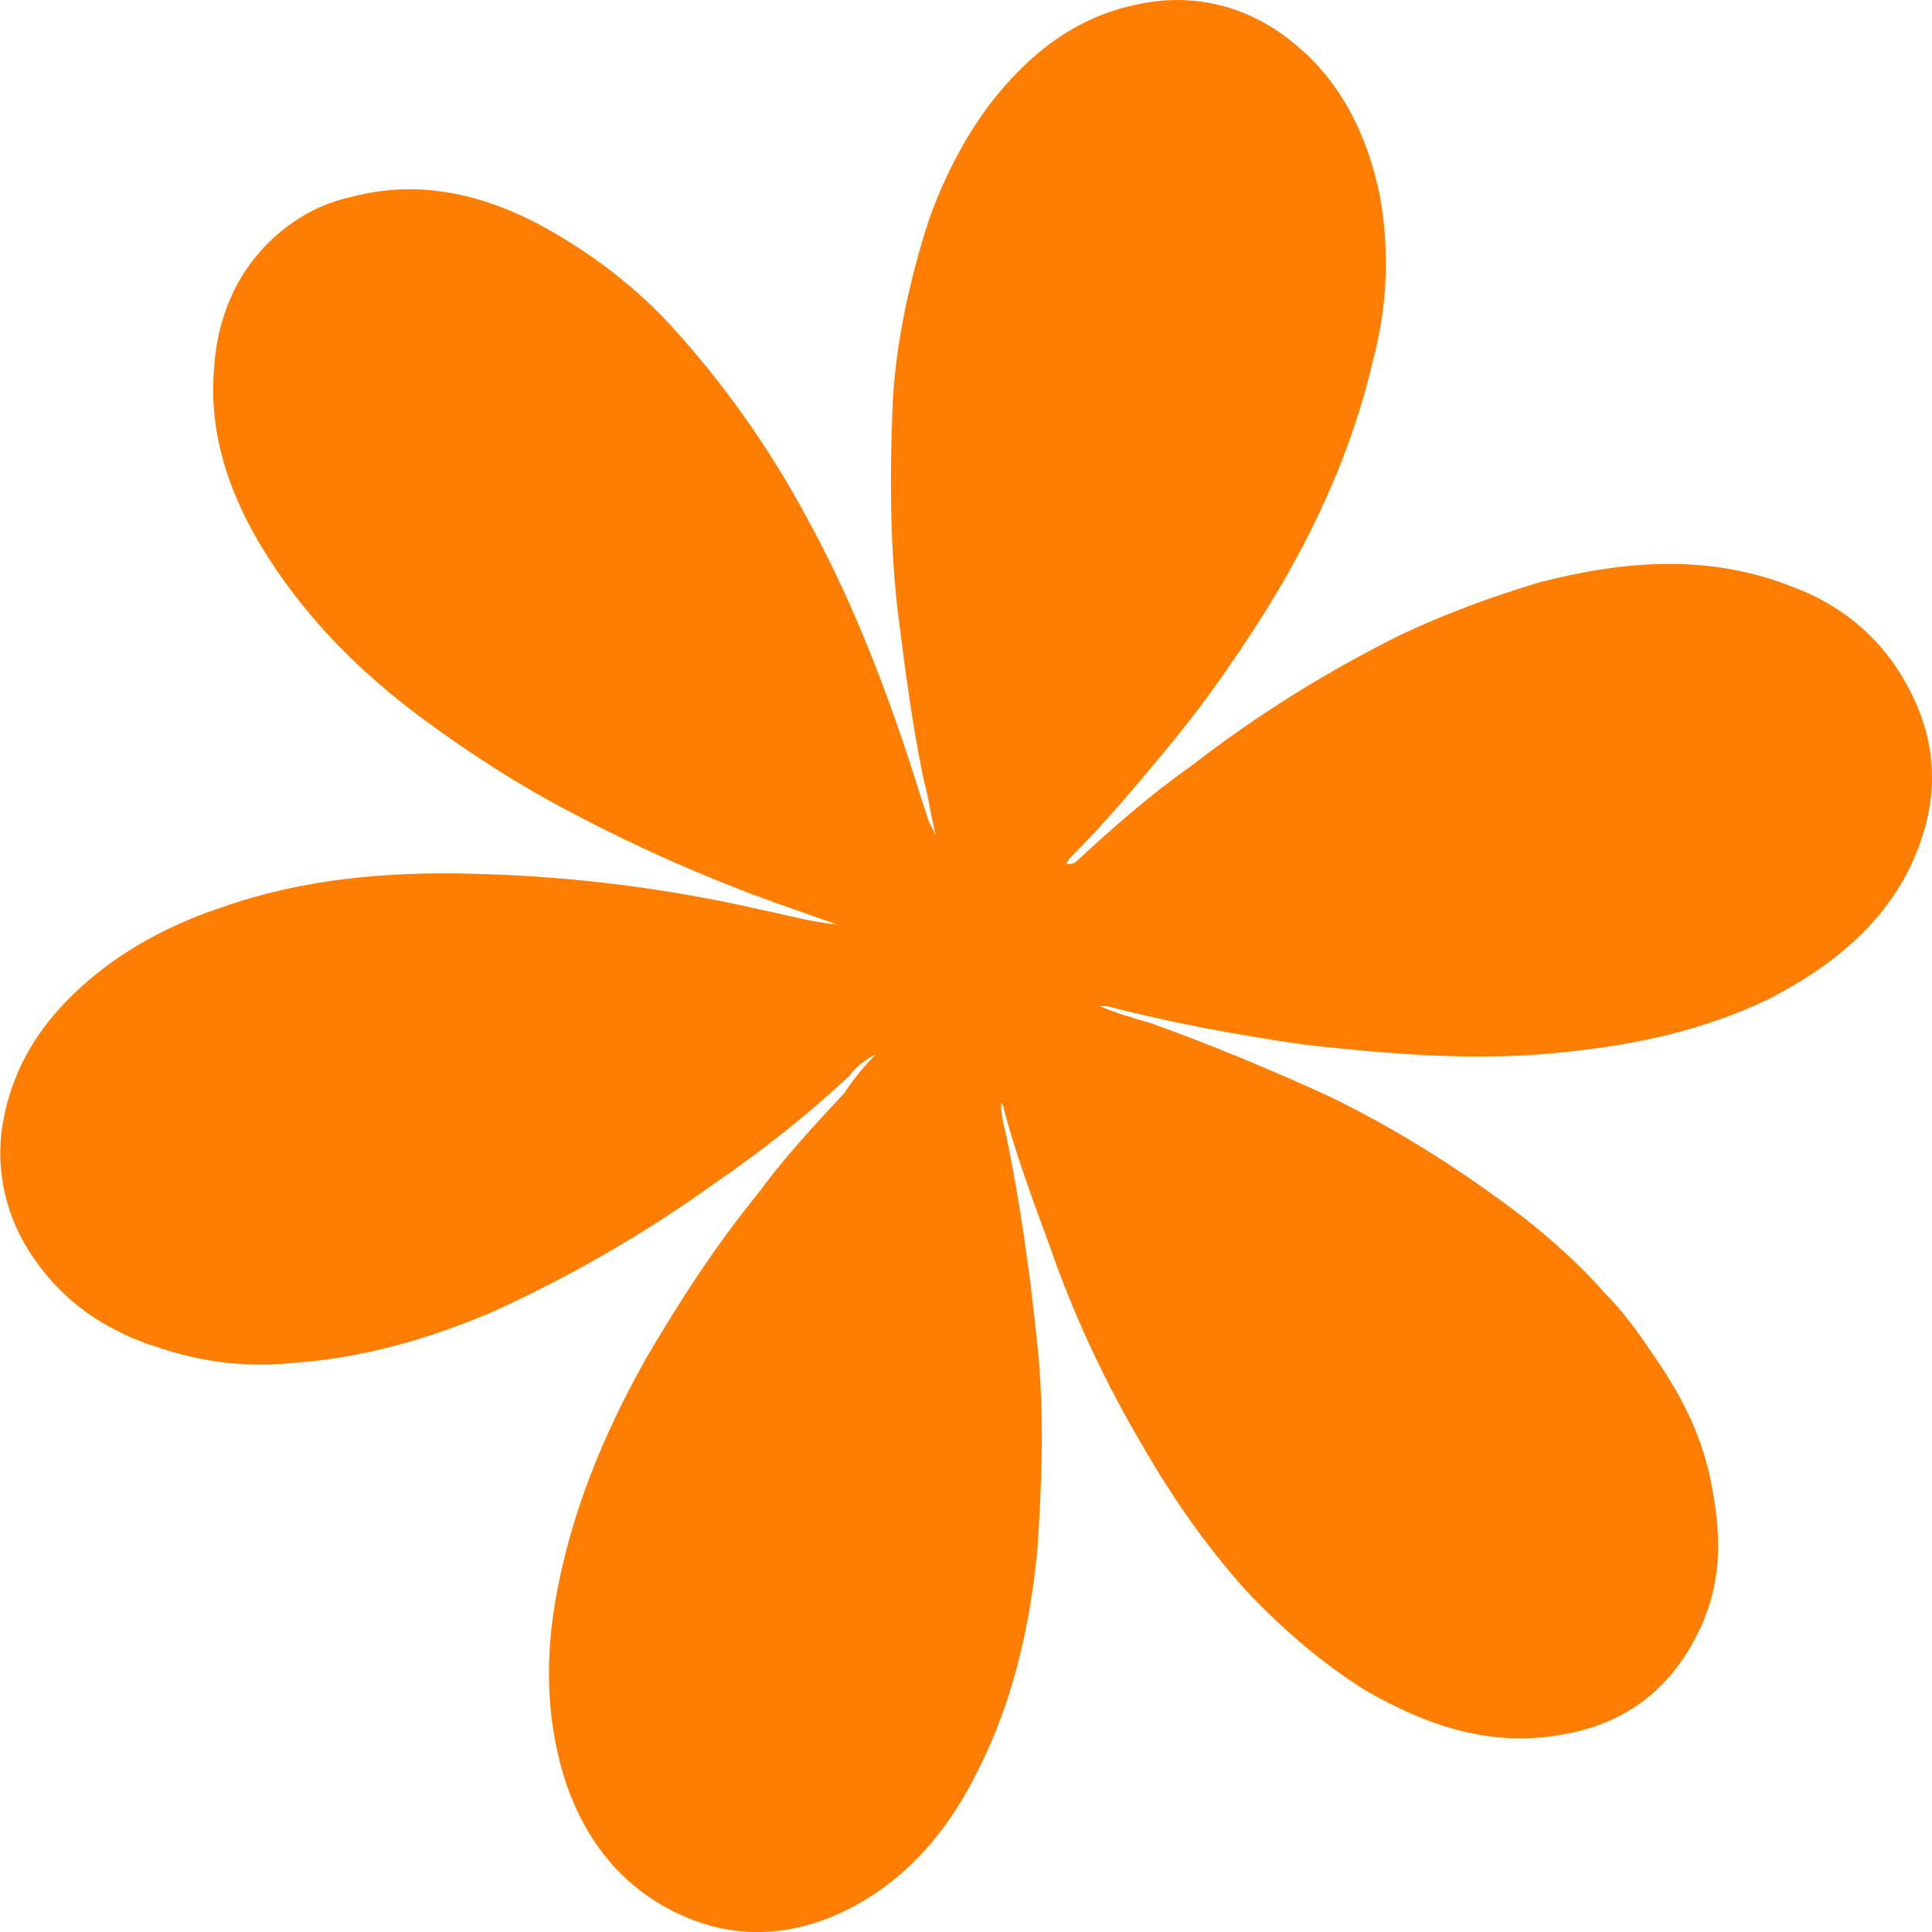
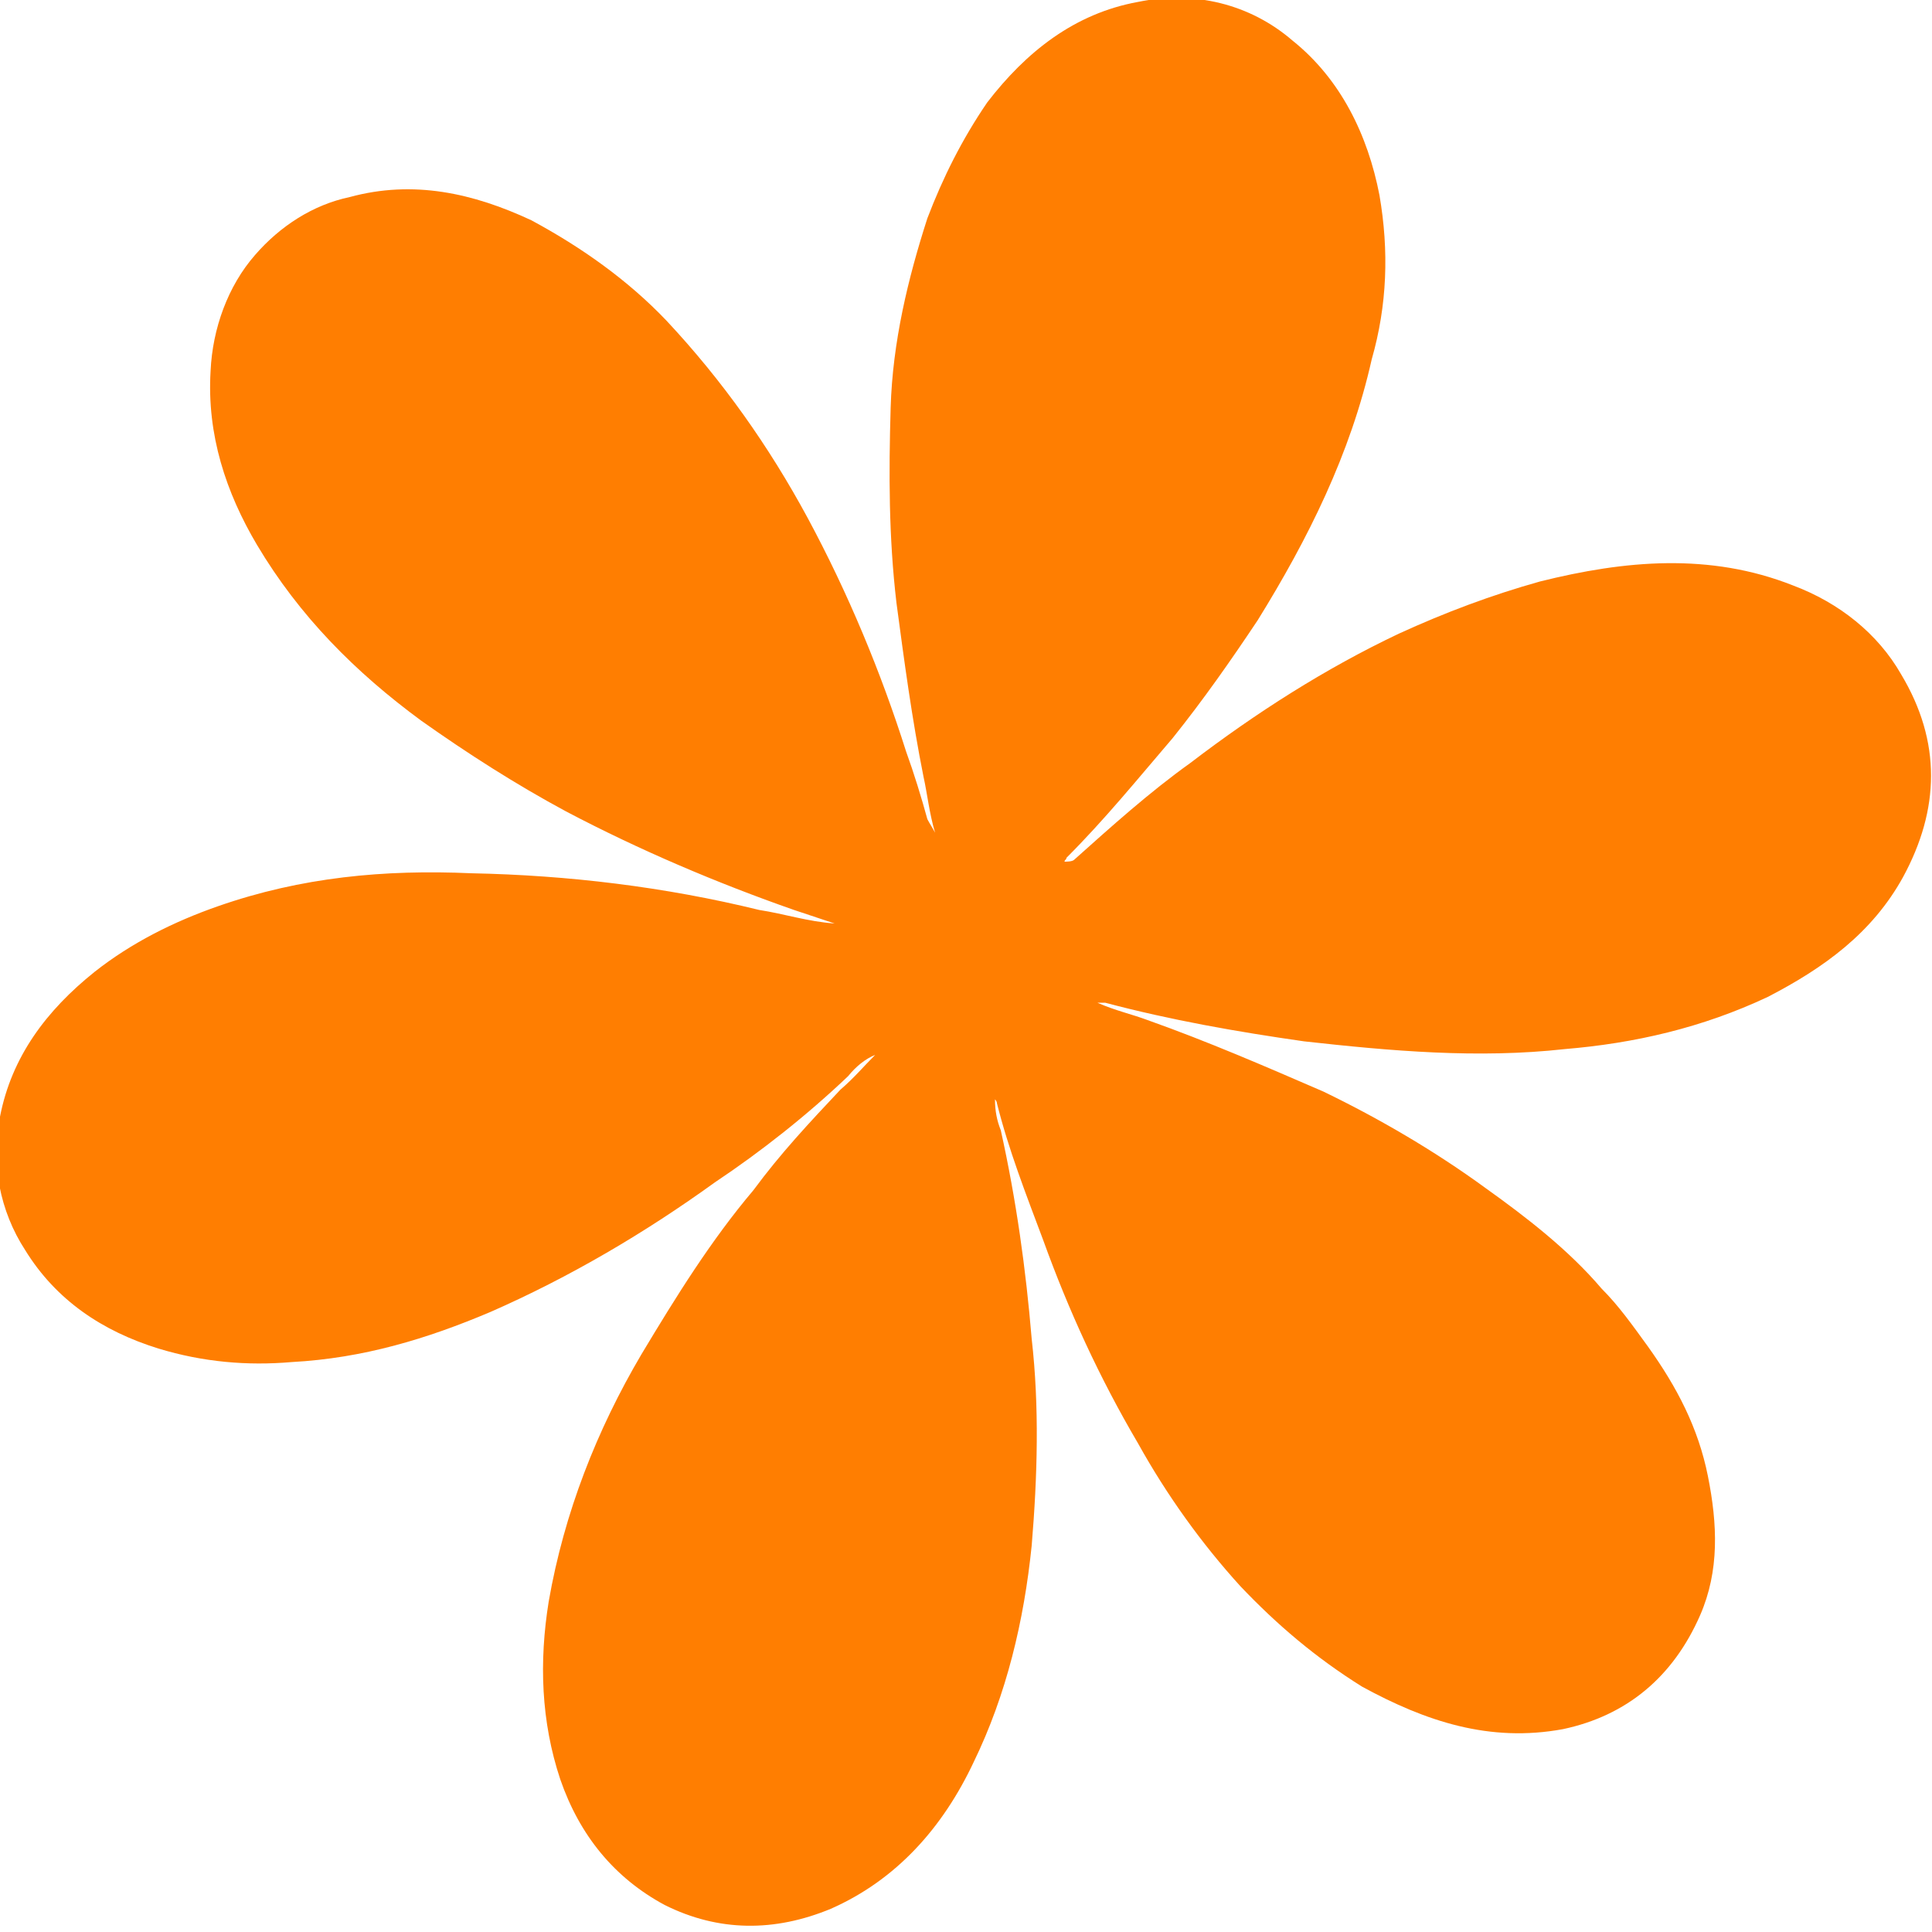
- <svg xmlns="http://www.w3.org/2000/svg" id="Capa_1" data-name="Capa 1" viewBox="0 0 180 180">
-   <defs>
-     <style>
-       .cls-1 {
-         fill: #ff7e01;
-       }
-     </style>
-   </defs>
-   <path class="cls-1" d="m81.57,98.24c-.9.45-1.8,1.12-2.47,2.02-3.82,3.59-8.1,6.96-12.37,9.88-6.52,4.71-13.5,8.75-20.92,12.12-5.85,2.47-11.92,4.26-18.45,4.71-4.05.45-8.32,0-12.37-1.35-5.17-1.57-9.45-4.49-12.37-9.2-2.25-3.59-3.15-8.08-2.25-12.34,1.12-5.61,4.27-9.88,8.77-13.47,3.37-2.69,7.42-4.71,11.47-6.06,7.65-2.69,15.52-3.37,23.62-3.14,9,.22,18,1.35,26.77,3.37,2.25.45,4.5,1.12,6.97,1.35l-3.82-1.35c-7.2-2.47-14.4-5.61-21.15-9.2-4.72-2.47-9.22-5.39-13.5-8.53-6.07-4.49-11.25-9.65-15.3-16.38-2.92-4.94-4.72-10.32-4.27-16.16.22-4.04,1.57-7.86,4.05-10.77,2.25-2.69,5.4-4.71,8.77-5.39,5.85-1.57,11.47-.45,16.87,2.24,4.72,2.47,9,5.61,12.6,9.43,5.17,5.61,9.45,11.67,13.05,18.4,3.82,6.96,6.75,14.36,9.22,21.77.67,2.02,1.35,4.26,2.02,6.28.22.45.45.9.67,1.35-.45-1.8-.67-3.59-1.12-5.16-1.12-5.39-1.8-10.77-2.47-16.16-.67-6.06-.67-12.12-.45-18.18.22-6.06,1.57-12.12,3.37-17.73,1.35-3.82,3.15-7.41,5.62-10.77,3.6-4.71,8.1-8.3,13.95-9.43,5.17-1.12,10.35.22,14.4,3.59,4.5,3.59,6.97,8.75,8.1,14.36.9,5.16.67,10.32-.67,15.26-2.02,8.75-5.85,16.83-10.57,24.24-2.47,3.82-4.95,7.41-7.87,11-3.15,3.82-6.3,7.63-9.9,11.22,0,.22-.22.22-.22.45.22,0,.67,0,.9-.22,3.37-3.14,6.97-6.28,10.8-8.98,6.07-4.71,12.6-8.75,19.35-12.12,4.27-2.02,8.55-3.59,13.05-4.94,7.87-2.02,15.75-2.69,23.62.45,4.27,1.57,7.87,4.49,10.12,8.3,3.82,6.28,3.6,12.57.22,18.85-2.92,5.16-7.42,8.53-12.6,11.22-6.07,2.92-12.37,4.26-18.9,4.94-8.1.9-16.2.22-24.3-.67-6.3-.9-12.37-2.02-18.45-3.59h-.67c1.57.67,3.15,1.12,4.72,1.57,5.62,2.02,11.02,4.26,16.42,6.73,5.17,2.47,10.35,5.61,15.07,8.98,3.82,2.69,7.65,5.84,10.8,9.43,1.57,1.57,2.92,3.37,4.27,5.39,2.7,3.82,4.72,7.63,5.62,12.12s1.12,8.75-.67,13.02c-2.47,5.84-6.75,9.43-12.82,10.55-6.75,1.35-12.82-.67-18.67-4.04-4.27-2.69-7.87-5.84-11.25-9.43-3.6-4.04-6.75-8.53-9.45-13.24-3.6-6.06-6.52-12.34-8.77-18.85-1.57-4.26-3.15-8.53-4.27-12.79,0-.22-.22-.45-.22-.45,0,1.12.22,2.02.45,2.92,1.35,6.51,2.25,13.02,2.92,19.53.67,6.28.45,12.79,0,19.3-.67,6.96-2.25,13.92-5.4,20.2-2.92,6.06-7.2,11-13.27,13.69-5.17,2.24-10.35,2.24-15.52-.45-4.72-2.47-7.87-6.51-9.67-11.67-1.8-5.39-2.02-11-1.12-16.61,1.35-8.3,4.5-15.94,8.55-23.12,3.15-5.39,6.52-10.55,10.35-15.26,2.47-3.37,5.17-6.28,8.1-9.43.9-1.35,1.8-2.47,2.92-3.59Z" />
+ <svg xmlns="http://www.w3.org/2000/svg" version="1.1" id="Capa_1" x="0px" y="0px" viewBox="0 0 100 100" style="enable-background:new 0 0 100 100;" xml:space="preserve">
+   <style type="text/css">
+ 	.st0{fill:#FF7E01;}
+ </style>
+   <path class="st0" d="M45.3,54.6c-0.5,0.2-1,0.6-1.4,1.1c-2.1,2-4.5,3.9-6.9,5.5c-3.6,2.6-7.5,4.9-11.6,6.7  c-3.3,1.4-6.6,2.4-10.3,2.6c-2.3,0.2-4.6,0-6.9-0.7c-2.9-0.9-5.3-2.5-6.9-5.1c-1.3-2-1.8-4.5-1.3-6.9c0.6-3.1,2.4-5.5,4.9-7.5  c1.9-1.5,4.1-2.6,6.4-3.4c4.3-1.5,8.6-1.9,13.1-1.7c5,0.1,10,0.7,14.9,1.9c1.3,0.2,2.5,0.6,3.9,0.7l-2.1-0.7c-4-1.4-8-3.1-11.8-5.1  c-2.6-1.4-5.1-3-7.5-4.7c-3.4-2.5-6.3-5.4-8.5-9.1c-1.6-2.7-2.6-5.7-2.4-9c0.1-2.2,0.9-4.4,2.3-6c1.3-1.5,3-2.6,4.9-3  c3.3-0.9,6.4-0.2,9.4,1.2c2.6,1.4,5,3.1,7,5.2c2.9,3.1,5.3,6.5,7.3,10.2c2.1,3.9,3.8,8,5.1,12.1c0.4,1.1,0.8,2.4,1.1,3.5  c0.1,0.2,0.3,0.5,0.4,0.7c-0.3-1-0.4-2-0.6-2.9c-0.6-3-1-6-1.4-9c-0.4-3.4-0.4-6.7-0.3-10.1c0.1-3.4,0.9-6.7,1.9-9.8  c0.8-2.1,1.8-4.1,3.1-6c2-2.6,4.5-4.6,7.8-5.2c2.9-0.6,5.8,0.1,8,2c2.5,2,3.9,4.9,4.5,8c0.5,2.9,0.4,5.7-0.4,8.5  c-1.1,4.9-3.3,9.3-5.9,13.5c-1.4,2.1-2.8,4.1-4.4,6.1c-1.8,2.1-3.5,4.2-5.5,6.2c0,0.1-0.1,0.1-0.1,0.2c0.1,0,0.4,0,0.5-0.1  c1.9-1.7,3.9-3.5,6-5c3.4-2.6,7-4.9,10.8-6.7c2.4-1.1,4.8-2,7.3-2.7c4.4-1.1,8.8-1.5,13.1,0.2c2.4,0.9,4.4,2.5,5.6,4.6  c2.1,3.5,2,7,0.1,10.5c-1.6,2.9-4.1,4.7-7,6.2c-3.4,1.6-6.9,2.4-10.5,2.7c-4.5,0.5-9,0.1-13.5-0.4c-3.5-0.5-6.9-1.1-10.3-2h-0.4  c0.9,0.4,1.8,0.6,2.6,0.9c3.1,1.1,6.1,2.4,9.1,3.7c2.9,1.4,5.8,3.1,8.4,5c2.1,1.5,4.3,3.2,6,5.2c0.9,0.9,1.6,1.9,2.4,3  c1.5,2.1,2.6,4.2,3.1,6.7c0.5,2.5,0.6,4.9-0.4,7.2c-1.4,3.2-3.8,5.2-7.1,5.9c-3.8,0.7-7.1-0.4-10.4-2.2c-2.4-1.5-4.4-3.2-6.3-5.2  c-2-2.2-3.8-4.7-5.3-7.4c-2-3.4-3.6-6.9-4.9-10.5c-0.9-2.4-1.8-4.7-2.4-7.1c0-0.1-0.1-0.2-0.1-0.2c0,0.6,0.1,1.1,0.3,1.6  c0.8,3.6,1.3,7.2,1.6,10.8c0.4,3.5,0.3,7.1,0,10.7c-0.4,3.9-1.3,7.7-3,11.2c-1.6,3.4-4,6.1-7.4,7.6c-2.9,1.2-5.8,1.2-8.6-0.2  c-2.6-1.4-4.4-3.6-5.4-6.5c-1-3-1.1-6.1-0.6-9.2c0.8-4.6,2.5-8.9,4.8-12.8c1.8-3,3.6-5.9,5.8-8.5c1.4-1.9,2.9-3.5,4.5-5.2  C44.2,55.8,44.7,55.2,45.3,54.6L45.3,54.6z" />
</svg>
